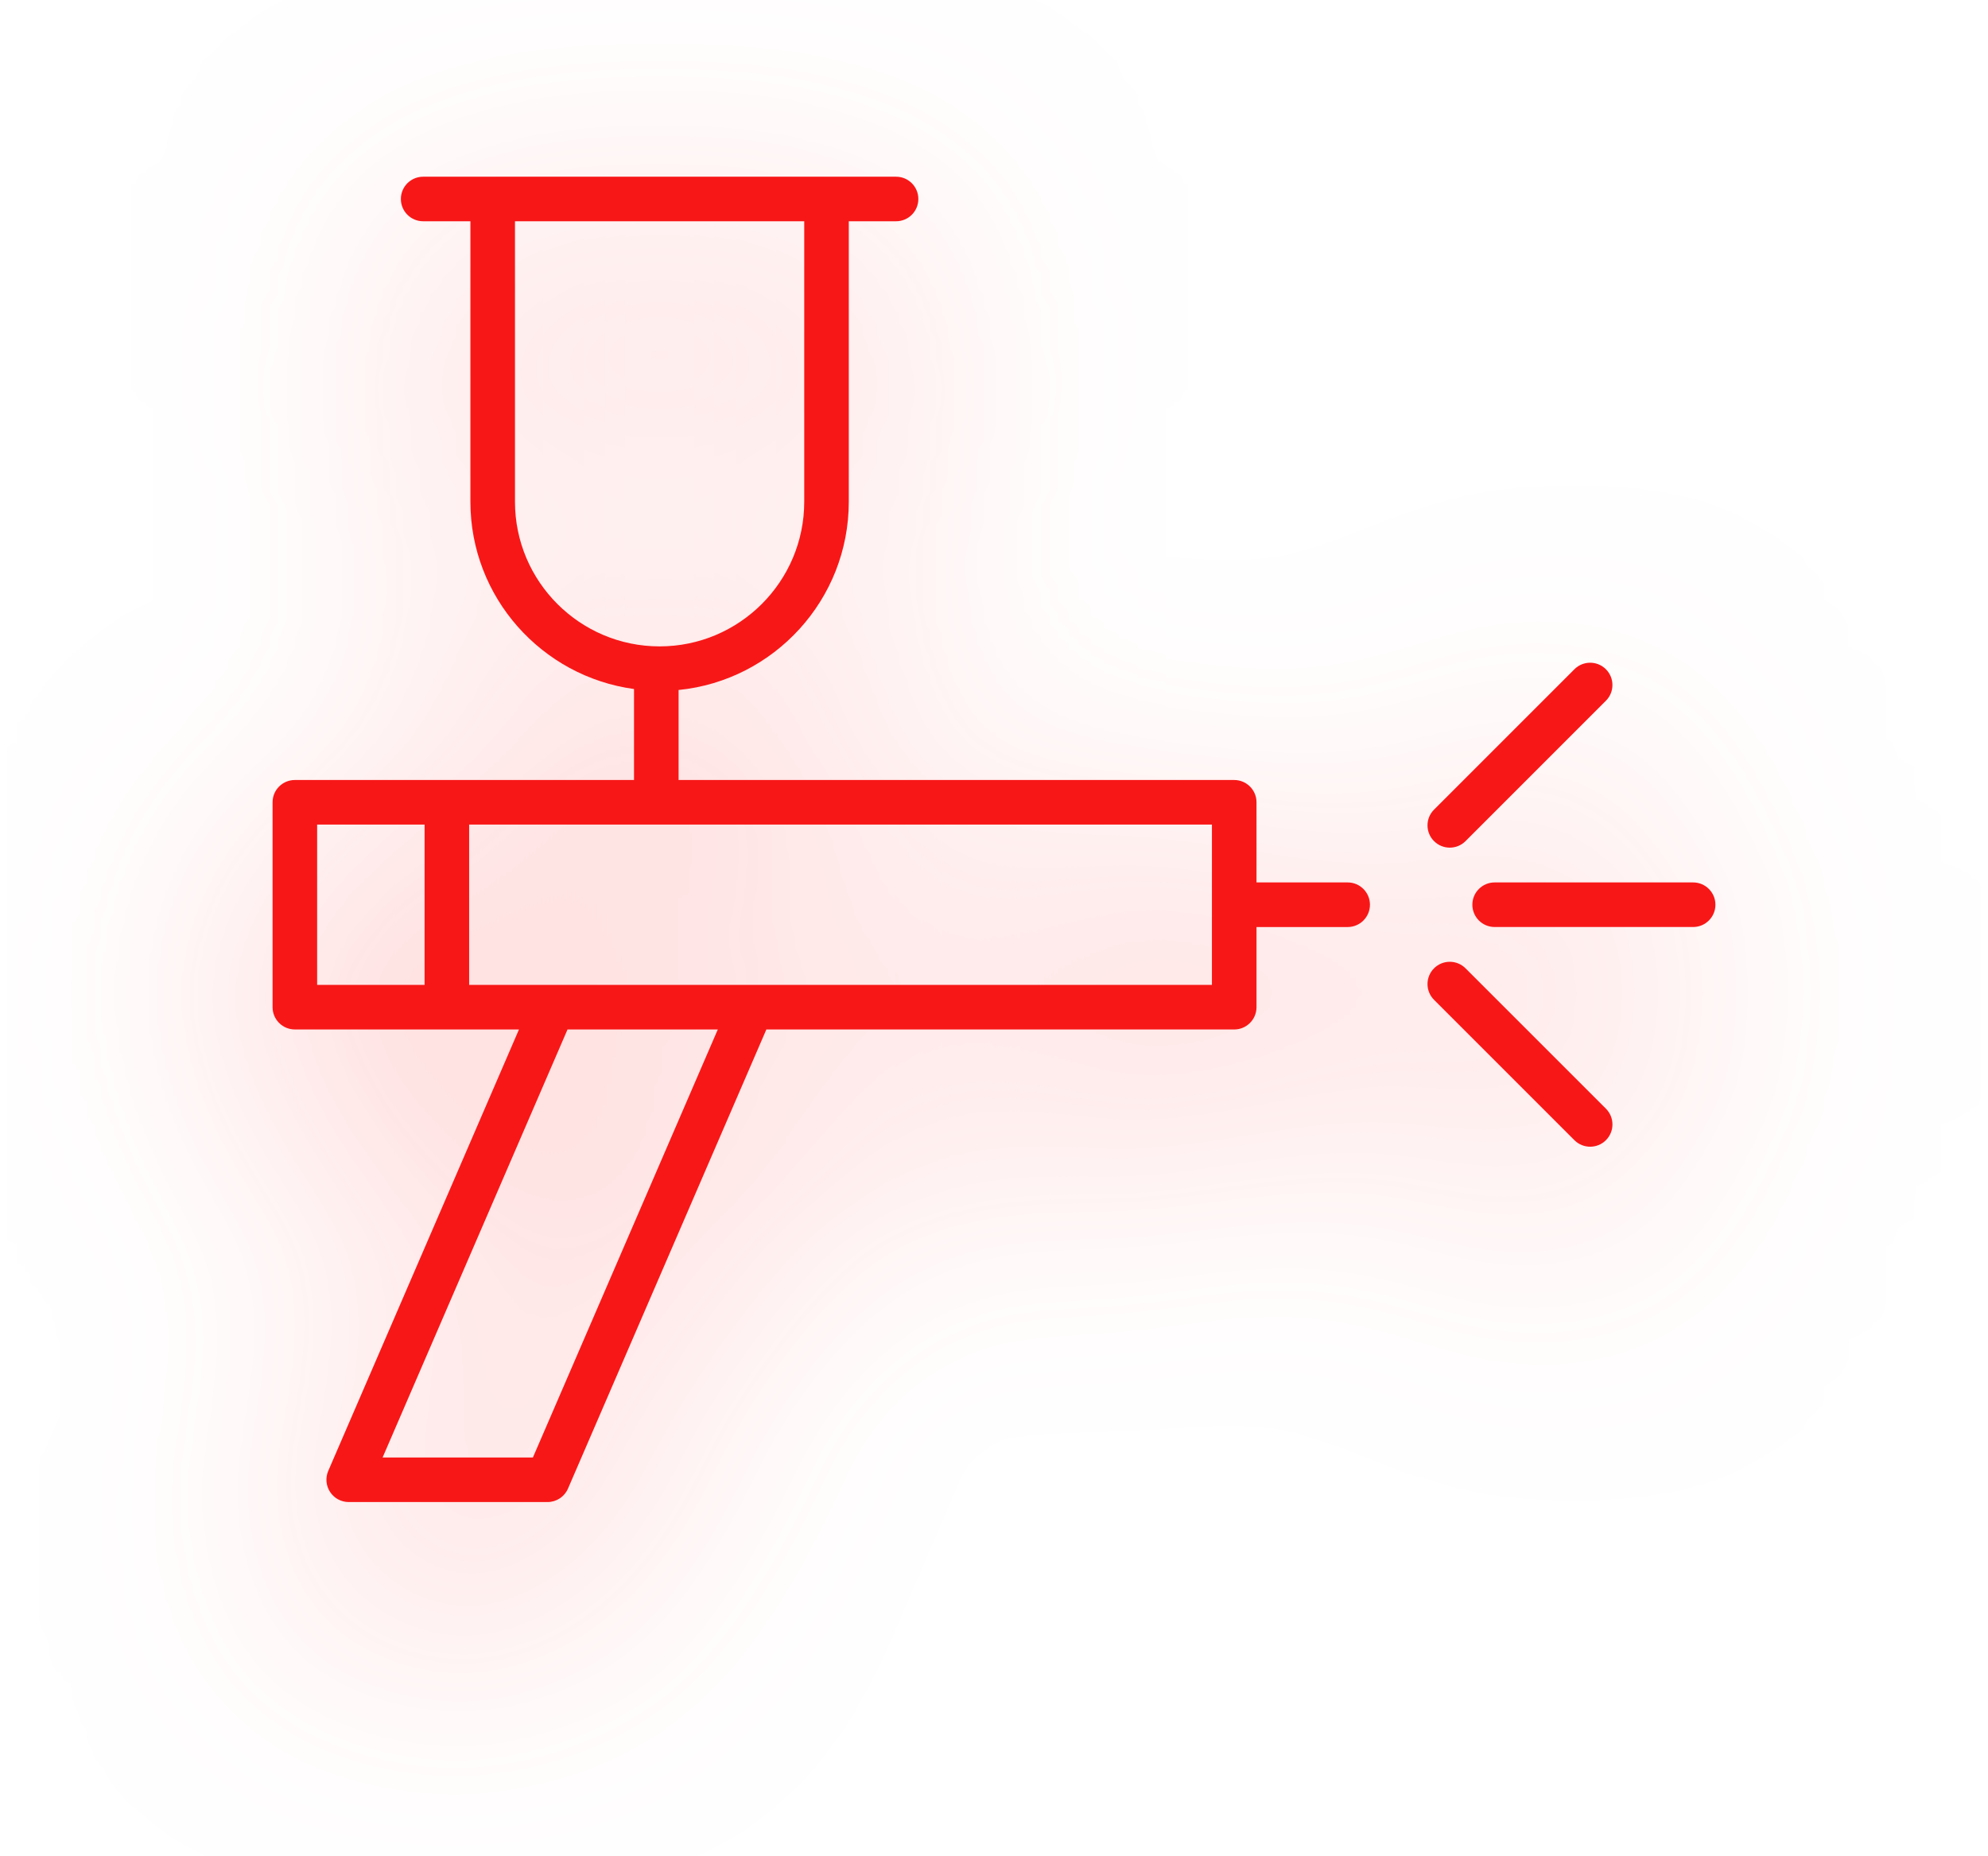
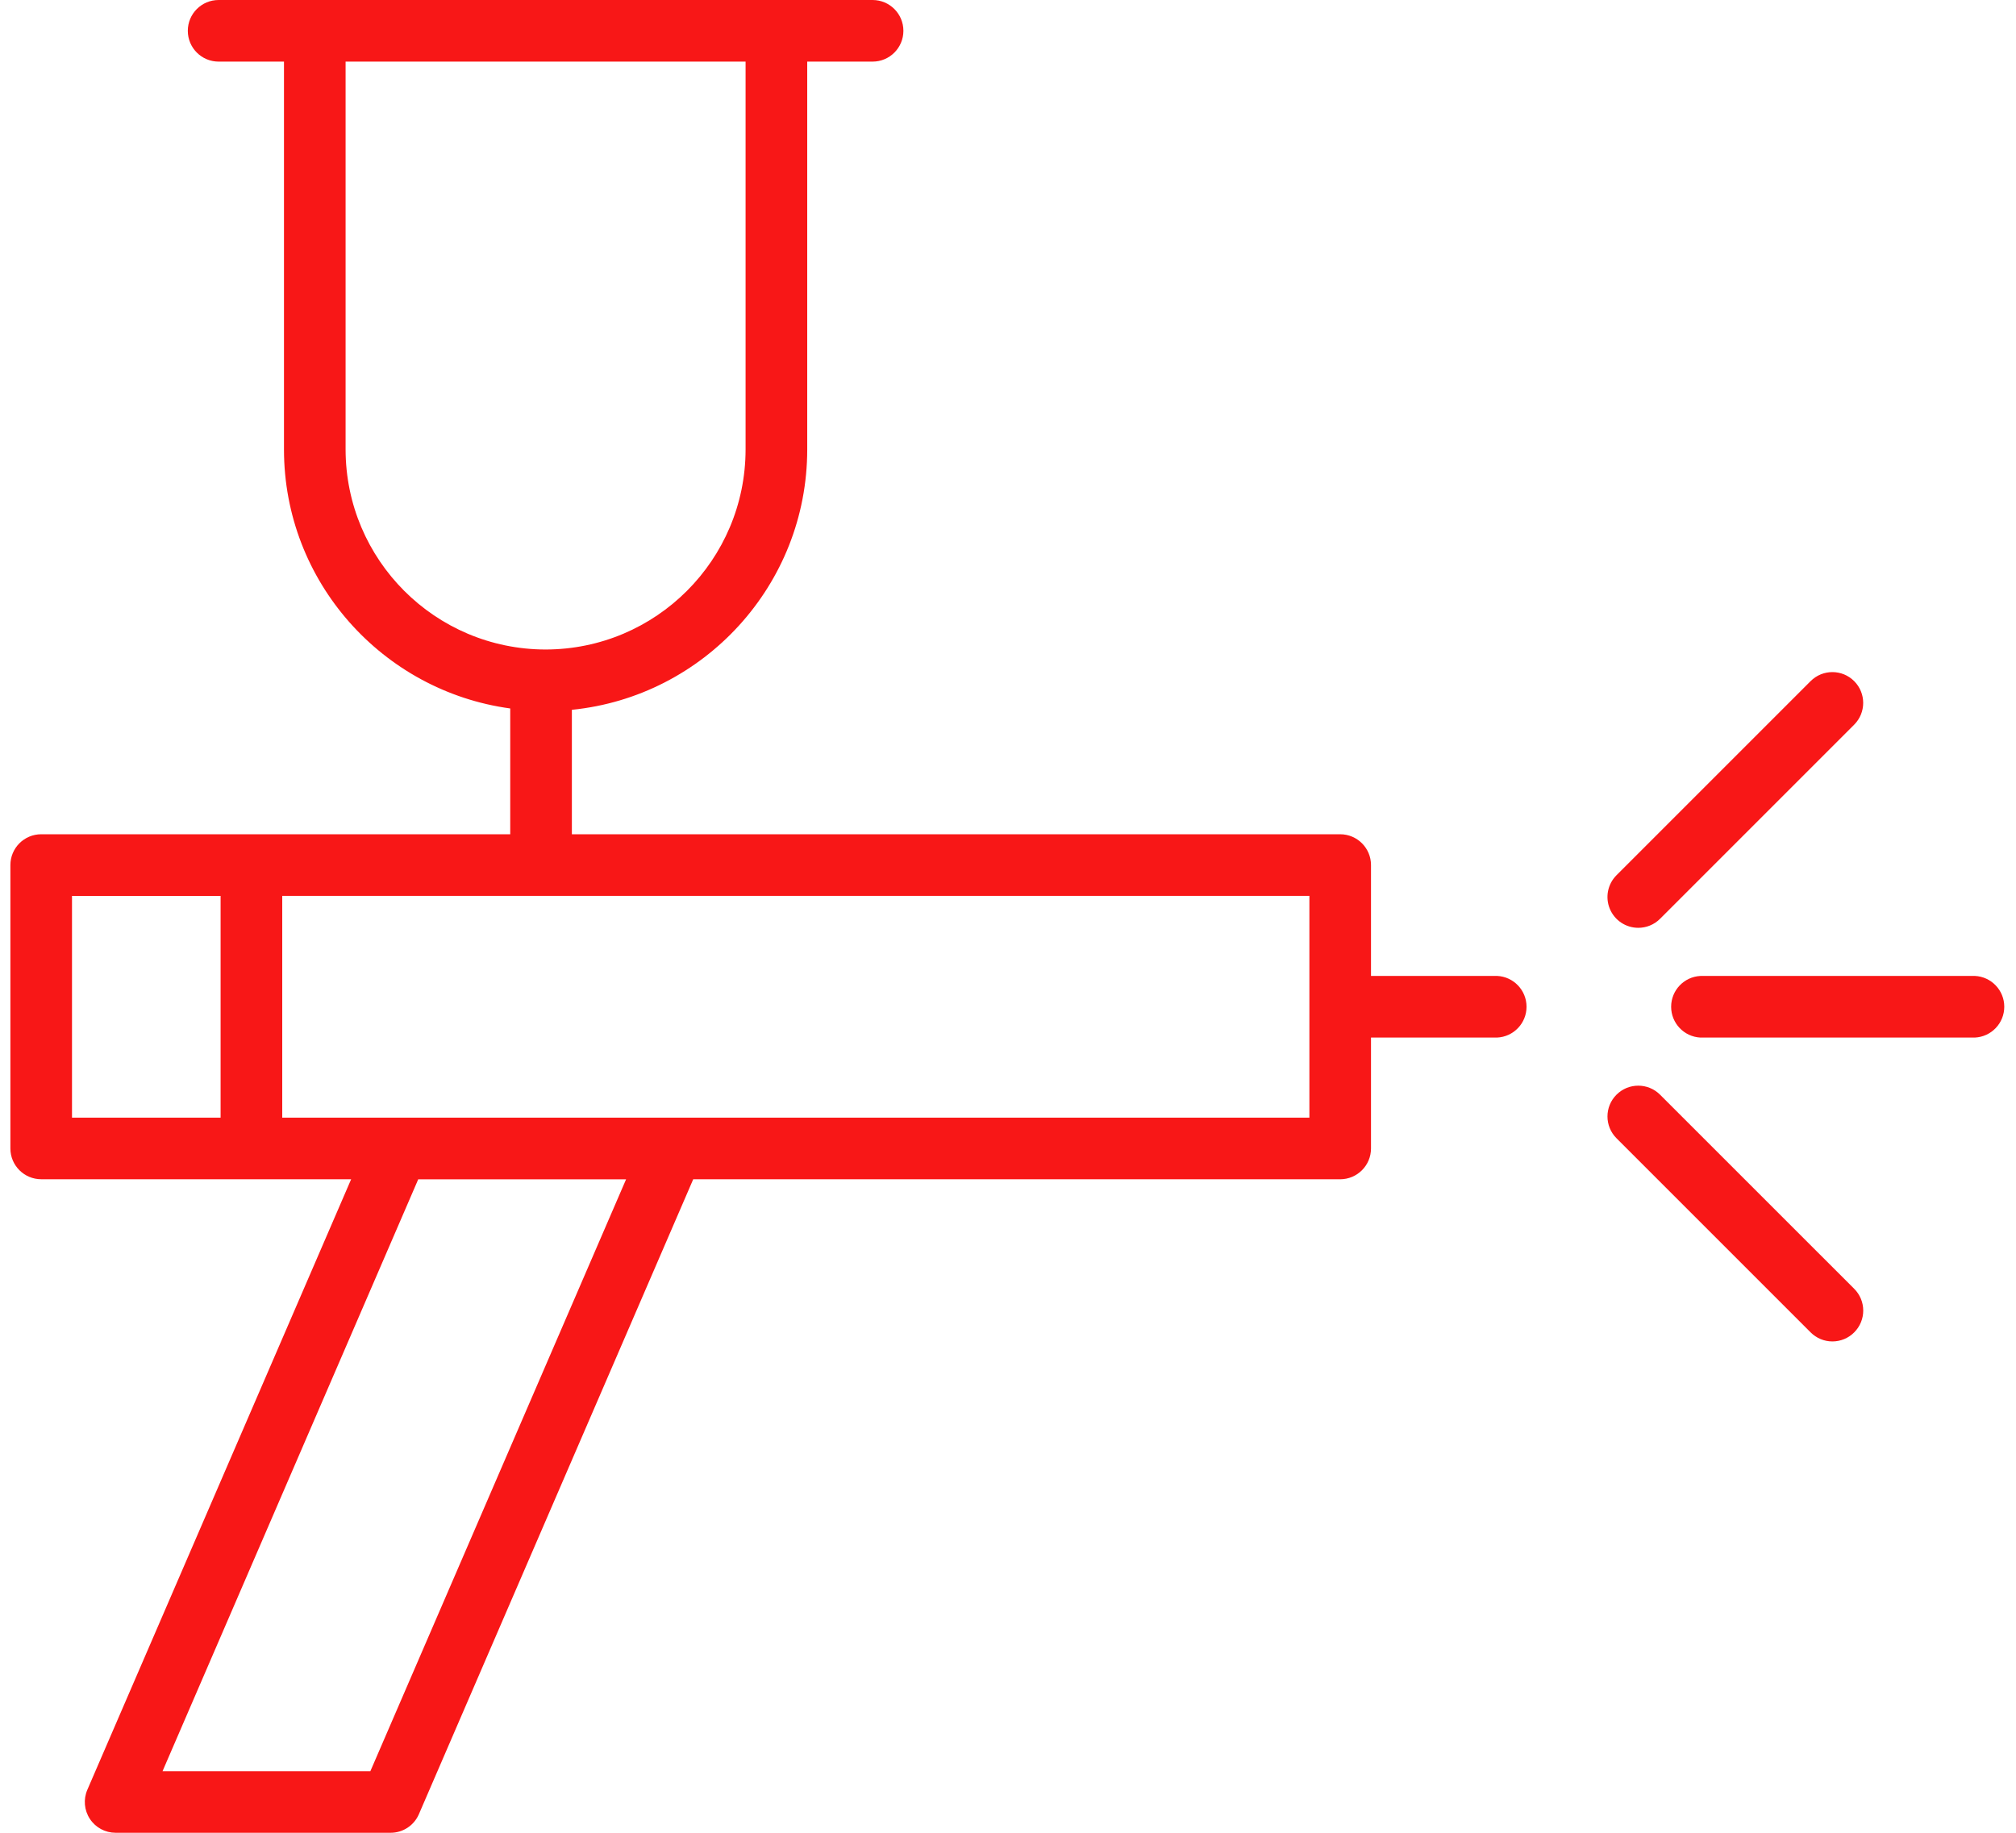
- <svg xmlns="http://www.w3.org/2000/svg" width="90" height="84" viewBox="0 0 90 84" fill="none">
-   <g filter="url(#filter0_d)">
-     <path d="M61.011 39.949H56.884V36.32C56.884 35.763 56.432 35.312 55.875 35.312H30.721V31.237C35.041 30.805 38.426 27.148 38.426 22.715V10.017H40.567C41.124 10.017 41.575 9.566 41.575 9.009C41.575 8.451 41.124 8 40.567 8H19.157C18.599 8 18.148 8.451 18.148 9.009C18.148 9.566 18.599 10.017 19.157 10.017H21.296V22.715C21.296 27.044 24.528 30.625 28.703 31.193V35.312H13.348C12.791 35.312 12.34 35.763 12.34 36.32V45.597C12.34 46.154 12.791 46.605 13.348 46.605H23.495L14.86 66.591C14.726 66.903 14.757 67.262 14.944 67.545C15.13 67.829 15.447 68 15.786 68H24.788C25.191 68 25.555 67.761 25.714 67.391L34.687 46.623C34.69 46.617 34.691 46.611 34.693 46.606H55.875C56.432 46.606 56.884 46.154 56.884 45.597V41.968H61.011C61.568 41.968 62.02 41.516 62.02 40.959C62.02 40.402 61.568 39.949 61.011 39.949ZM23.314 22.715V10.017H36.409V22.715C36.409 26.326 33.472 29.263 29.861 29.263C26.251 29.263 23.314 26.326 23.314 22.715ZM14.357 37.329H19.222V44.588H14.357V37.329ZM24.125 65.983H17.321L25.685 46.623C25.687 46.617 25.688 46.611 25.69 46.606H32.496L24.125 65.983ZM54.866 44.588H21.239V37.329H54.866V44.588Z" fill="#F81717" />
-     <path d="M65.634 38.374C65.892 38.374 66.15 38.276 66.347 38.079L72.702 31.724C73.096 31.331 73.096 30.692 72.702 30.298C72.308 29.904 71.67 29.904 71.276 30.298L64.921 36.653C64.527 37.046 64.527 37.686 64.921 38.079C65.117 38.276 65.376 38.374 65.634 38.374Z" fill="#F81717" />
-     <path d="M76.651 39.949H67.665C67.108 39.949 66.656 40.401 66.656 40.958C66.656 41.515 67.108 41.967 67.665 41.967H76.651C77.208 41.967 77.66 41.515 77.66 40.958C77.66 40.401 77.208 39.949 76.651 39.949Z" fill="#F81717" />
-     <path d="M66.347 43.837C65.953 43.443 65.315 43.443 64.921 43.837C64.527 44.231 64.527 44.869 64.921 45.263L71.276 51.618C71.473 51.815 71.731 51.913 71.989 51.913C72.247 51.913 72.506 51.815 72.703 51.618C73.097 51.224 73.097 50.586 72.703 50.191L66.347 43.837Z" fill="#F81717" />
-   </g>
-   <defs>
-     <filter id="filter0_d" x="0.34" y="0" width="89.32" height="84" filterUnits="userSpaceOnUse" color-interpolation-filters="sRGB">
-       <feFlood flood-opacity="0" result="BackgroundImageFix" />
-       <feColorMatrix in="SourceAlpha" type="matrix" values="0 0 0 0 0 0 0 0 0 0 0 0 0 0 0 0 0 0 127 0" />
-       <feOffset dy="4" />
-       <feGaussianBlur stdDeviation="6" />
-       <feColorMatrix type="matrix" values="0 0 0 0 1 0 0 0 0 0.302 0 0 0 0 0.302 0 0 0 0.5 0" />
-       <feBlend mode="normal" in2="BackgroundImageFix" result="effect1_dropShadow" />
-       <feBlend mode="normal" in="SourceGraphic" in2="effect1_dropShadow" result="shape" />
-     </filter>
-   </defs>
+ <svg xmlns="http://www.w3.org/2000/svg" fill="none" viewBox="0 0 66 60">
+   <path fill="#F81717" d="M49.011 31.95h-4.127v-3.63c0-.557-.452-1.009-1.01-1.009H18.722v-4.074c4.32-.432 7.705-4.089 7.705-8.522V2.017h2.14a1.008 1.008 0 100-2.017H7.157a1.008 1.008 0 100 2.017h2.14v12.698c0 4.33 3.232 7.91 7.407 8.478v4.118H1.35c-.558 0-1.01.452-1.01 1.01v9.276c0 .556.452 1.008 1.01 1.008h10.146L2.86 58.591A1.008 1.008 0 003.786 60h9.002c.403 0 .767-.239.926-.609l8.973-20.767.006-.018h21.182a1.01 1.01 0 001.009-1.009v-3.63h4.127a1.01 1.01 0 000-2.018zM11.314 14.714V2.017h13.095v12.698a6.555 6.555 0 01-6.548 6.548 6.555 6.555 0 01-6.547-6.548zM2.357 29.33h4.865v7.259H2.357v-7.26zm9.768 28.654H5.321l8.364-19.36.005-.017h6.807l-8.372 19.377zm30.741-21.395H9.24v-7.26h33.627v7.26zM53.634 30.374c.258 0 .516-.098.713-.295l6.355-6.355a1.008 1.008 0 10-1.426-1.426l-6.355 6.355a1.008 1.008 0 00.713 1.721zM64.651 31.95h-8.986a1.01 1.01 0 000 2.017h8.986a1.01 1.01 0 000-2.018zM54.347 35.837a1.008 1.008 0 10-1.426 1.426l6.355 6.355a1.006 1.006 0 001.427 0 1.008 1.008 0 000-1.427l-6.356-6.354z" />
</svg>
